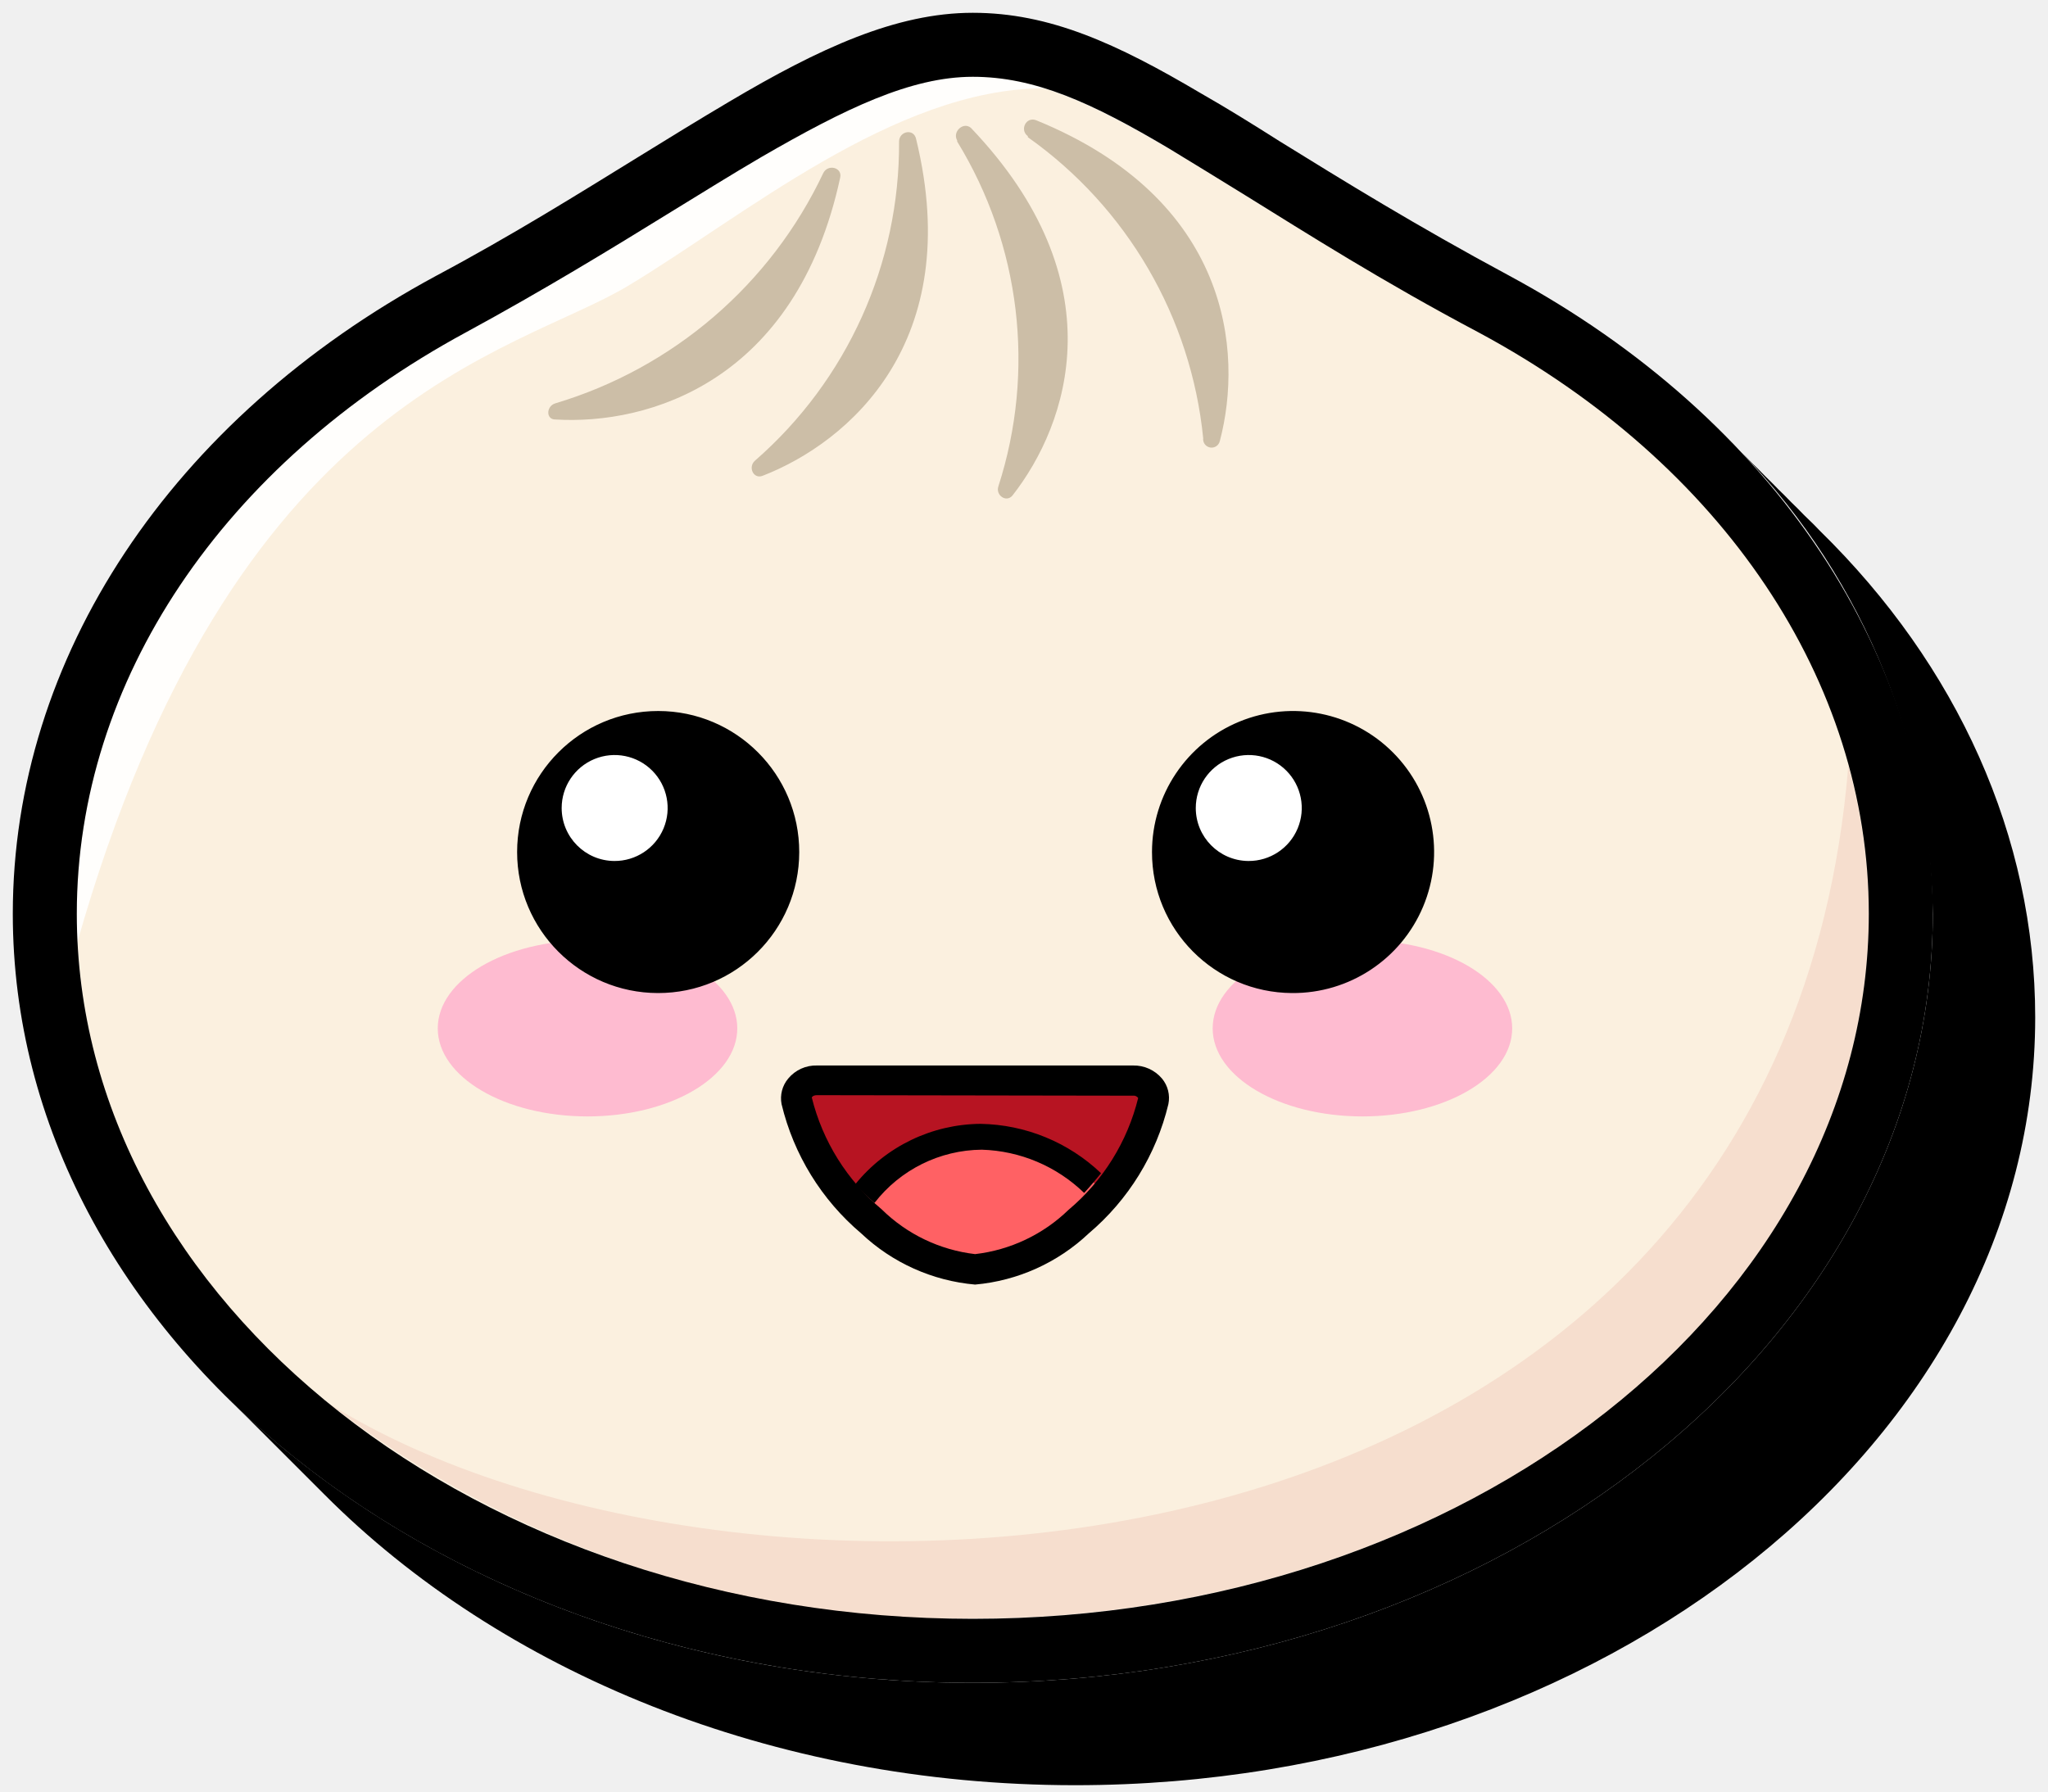
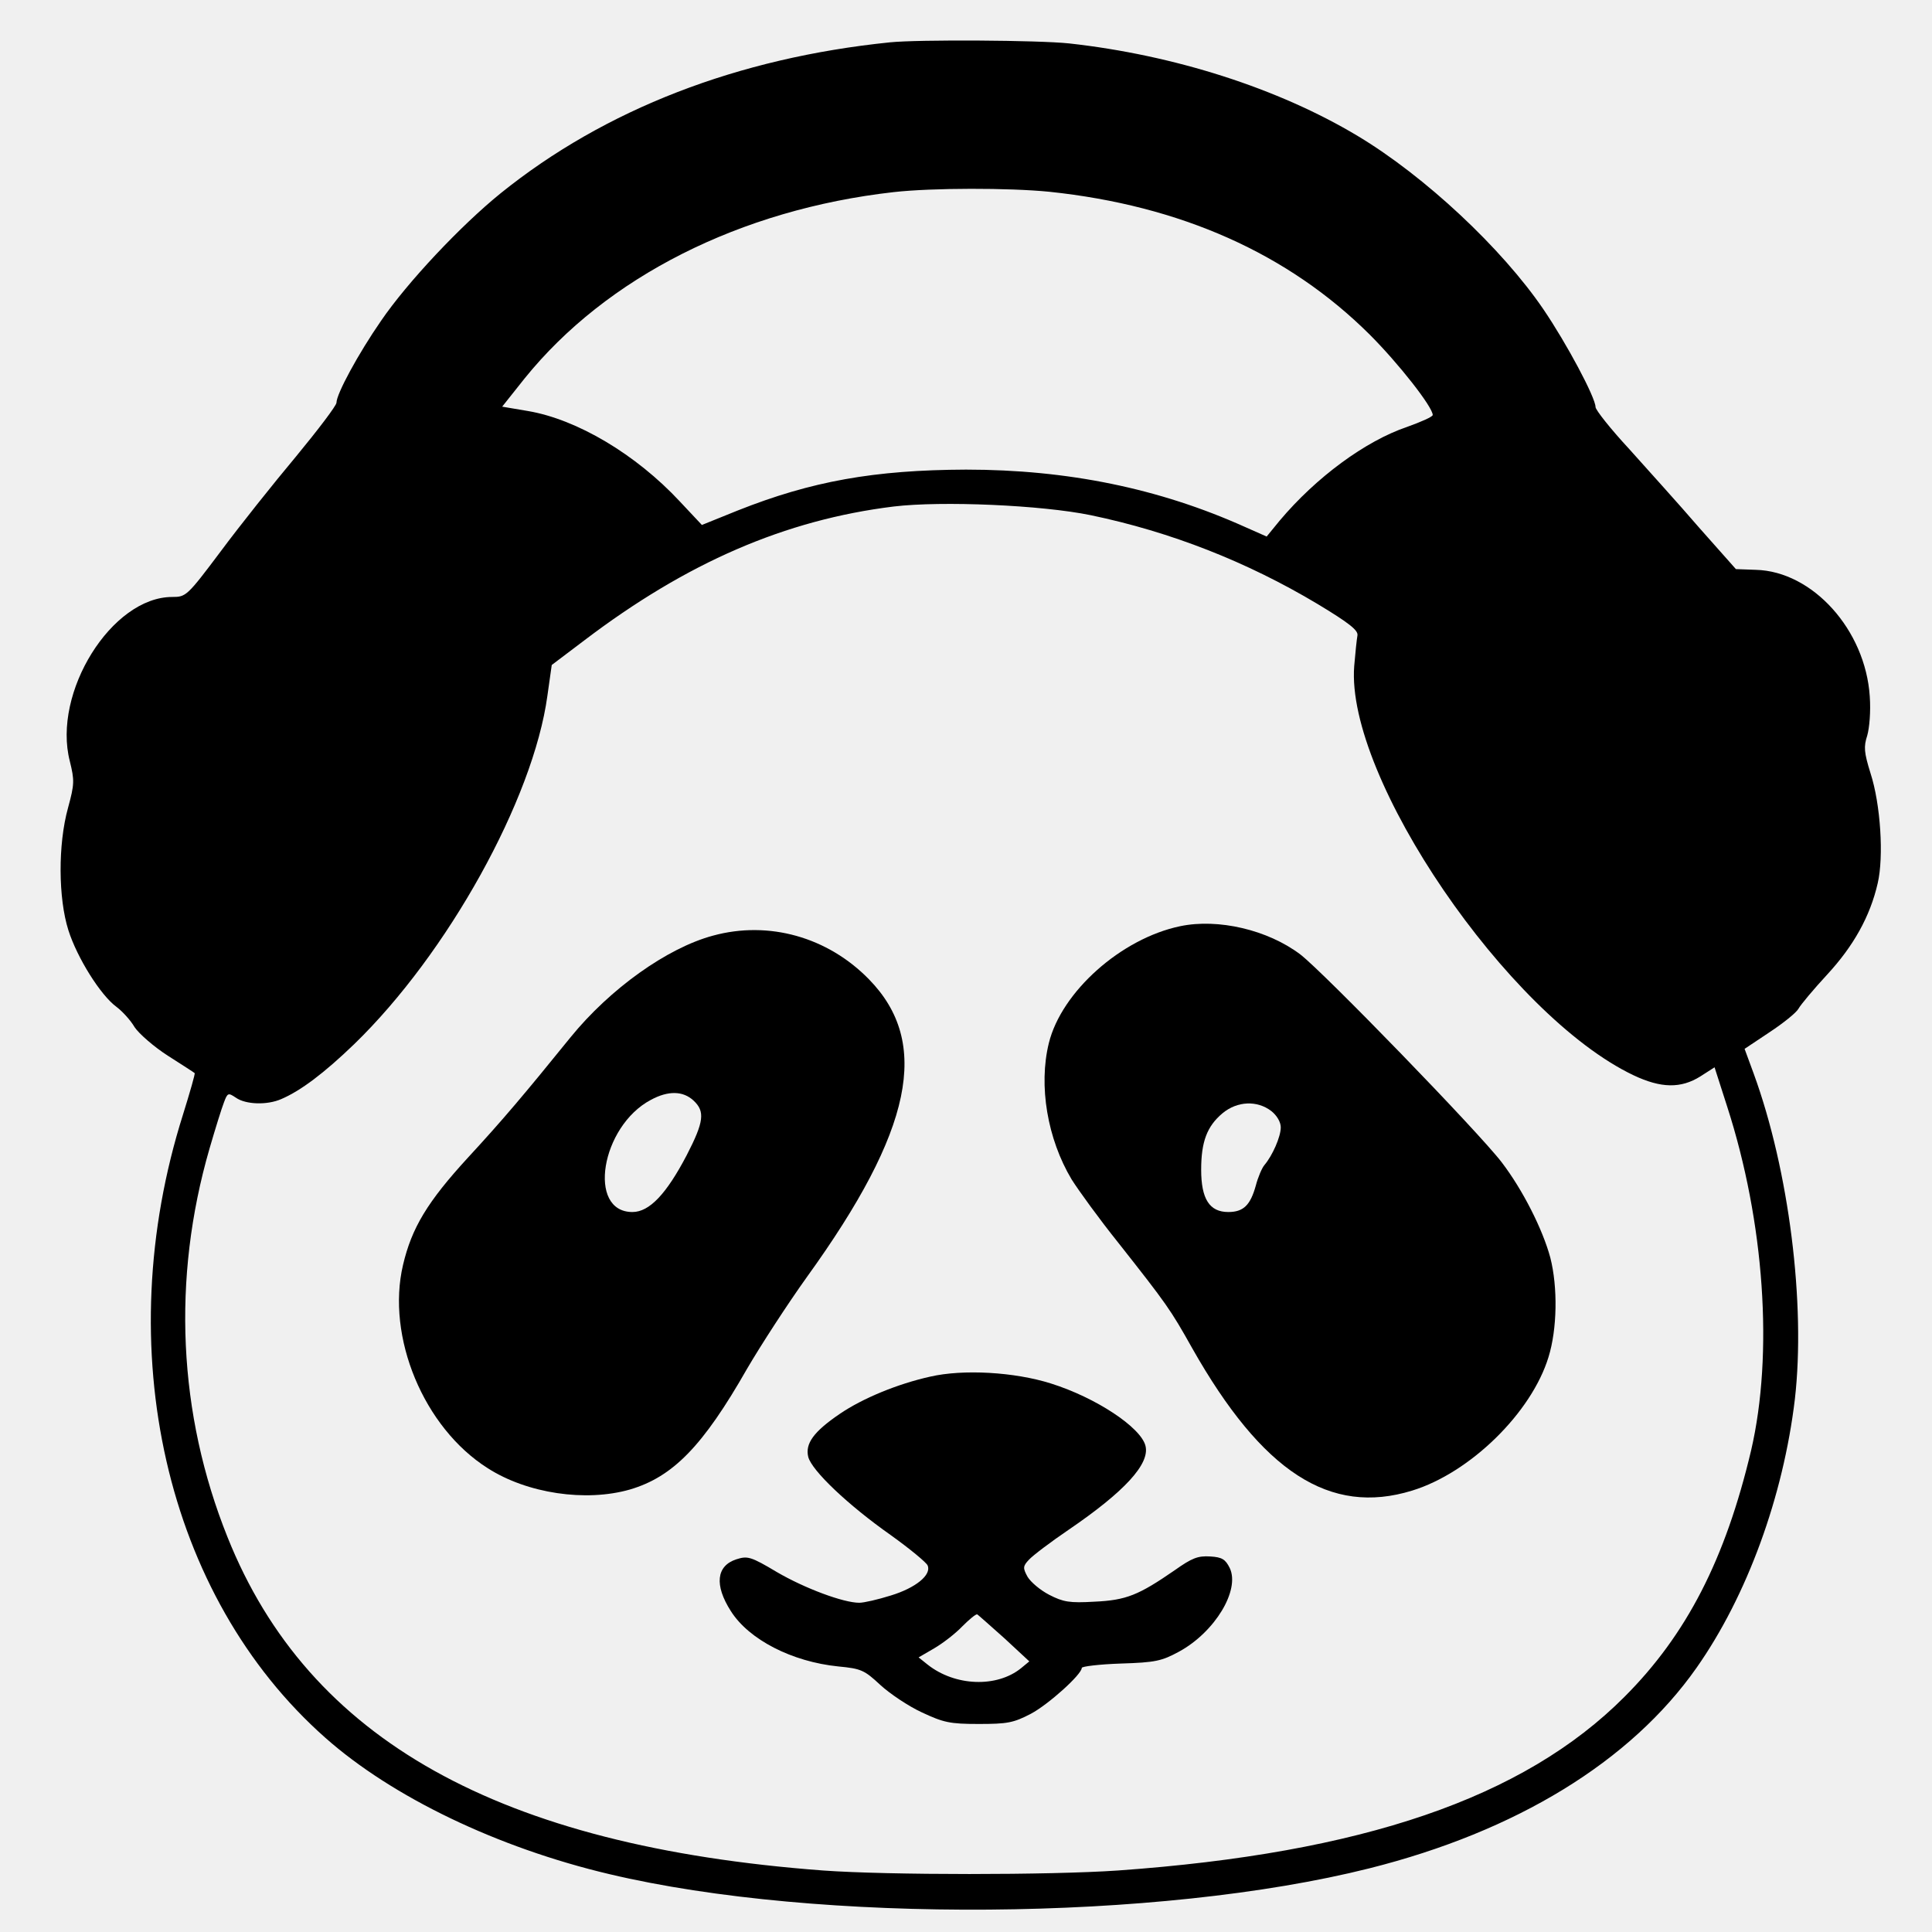
- <svg xmlns="http://www.w3.org/2000/svg" id="Bun" viewBox="0 0 80 70">
-   <path id="Shadow" d="M71.09,20.74c-.16-.17-.33-.34-.5-.5s-.33-.34-.5-.5-.33-.34-.5-.5-.33-.34-.5-.5-.33-.34-.5-.5-.33-.34-.5-.5-.33-.34-.5-.5A26.46,26.46,0,0,1,75.5,35.7c0,16.57-16.82,30.05-37.5,30.05-11.58,0-21.94-4.23-28.83-10.86l.5.5.5.5.5.5.5.5.5.5.5.5.5.5C19.55,65.3,30.14,69.75,42,69.75c20.68,0,37.5-13.48,37.5-30C79.5,32.69,76.46,26,71.09,20.74Z" />
-   <g id="Body">
-     <path id="Background" d="M73,35.7c0,15.21-15.67,27.54-35,27.54S3,50.91,3,35.7C3,26.27,9,17.94,18.22,13S33.18,3,38,3s8.94,4.13,19.78,10C67,17.94,73,26.27,73,35.7Z" style="fill:#fbf0df" />
-     <path id="Bottom_Shadow" data-name="Bottom Shadow" d="M73,35.7a21.67,21.67,0,0,0-.8-5.78c-2.73,33.3-43.35,34.9-59.32,24.94A40,40,0,0,0,38,63.24C57.3,63.24,73,50.89,73,35.7Z" style="fill:#f6dece" />
-     <path id="Light_Shine" data-name="Light Shine" d="M24.53,11.17C29,8.49,34.94,3.46,40.78,3.45A9.29,9.29,0,0,0,38,3c-2.42,0-5,1.25-8.25,3.13-1.13.66-2.3,1.39-3.54,2.15-2.33,1.44-5,3.07-8,4.7C8.69,18.13,3,26.62,3,35.7c0,.4,0,.8,0,1.19C9.06,15.48,20.07,13.85,24.53,11.17Z" style="fill:#fffefc" />
-     <path id="Top" d="M35.12,5.53A16.41,16.41,0,0,1,29.49,18c-.28.25-.06.73.3.59,3.37-1.31,7.92-5.23,6-13.14C35.71,5,35.12,5.12,35.12,5.53Zm2.27,0A16.24,16.24,0,0,1,39,19c-.12.35.31.65.55.36C41.74,16.56,43.65,11,37.93,5,37.64,4.74,37.19,5.14,37.39,5.49Zm2.76-.17A16.42,16.42,0,0,1,47,17.12a.33.33,0,0,0,.65.11c.92-3.49.4-9.44-7.17-12.53C40.08,4.54,39.82,5.08,40.15,5.32ZM21.69,15.76a16.94,16.94,0,0,0,10.47-9c.18-.36.75-.22.66.18-1.73,8-7.52,9.67-11.12,9.45C21.32,16.4,21.33,15.87,21.69,15.76Z" style="fill:#ccbea7;fill-rule:evenodd" />
-     <path id="Outline" d="M38,65.75C17.32,65.75.5,52.27.5,35.7c0-10,6.18-19.33,16.53-24.92,3-1.6,5.57-3.21,7.86-4.62,1.26-.78,2.45-1.51,3.6-2.19C32,1.89,35,.5,38,.5s5.62,1.2,8.9,3.14c1,.57,2,1.19,3.07,1.87,2.49,1.54,5.3,3.28,9,5.27C69.32,16.37,75.5,25.69,75.5,35.7,75.5,52.27,58.68,65.75,38,65.75ZM38,3c-2.42,0-5,1.25-8.25,3.13-1.13.66-2.3,1.39-3.54,2.15-2.33,1.44-5,3.07-8,4.7C8.69,18.13,3,26.62,3,35.7,3,50.89,18.7,63.25,38,63.25S73,50.89,73,35.7C73,26.62,67.31,18.13,57.78,13,54,11,51.05,9.12,48.66,7.64c-1.09-.67-2.09-1.29-3-1.84C42.63,4,40.42,3,38,3Z" />
-   </g>
-   <g id="Mouth">
-     <g id="Background-2" data-name="Background">
-       <path d="M45.05,43a8.93,8.93,0,0,1-2.92,4.71,6.81,6.81,0,0,1-4,1.88A6.84,6.84,0,0,1,34,47.71,8.93,8.93,0,0,1,31.12,43a.72.72,0,0,1,.8-.81H44.26A.72.72,0,0,1,45.05,43Z" style="fill:#b71422" />
-     </g>
-     <g id="Tongue">
-       <path id="Background-3" data-name="Background" d="M34,47.79a6.91,6.91,0,0,0,4.12,1.9,6.91,6.91,0,0,0,4.11-1.9,10.63,10.63,0,0,0,1-1.07,6.83,6.83,0,0,0-4.9-2.31,6.15,6.15,0,0,0-5,2.78C33.56,47.4,33.76,47.6,34,47.79Z" style="fill:#ff6164" />
-       <path id="Outline-2" data-name="Outline" d="M34.16,47a5.36,5.36,0,0,1,4.19-2.08,6,6,0,0,1,4,1.69c.23-.25.45-.51.66-.77a7,7,0,0,0-4.71-1.93,6.36,6.36,0,0,0-4.89,2.36A9.53,9.53,0,0,0,34.16,47Z" />
-     </g>
-     <path id="Outline-3" data-name="Outline" d="M38.09,50.19a7.42,7.42,0,0,1-4.45-2,9.52,9.52,0,0,1-3.11-5.05,1.2,1.2,0,0,1,.26-1,1.41,1.41,0,0,1,1.13-.51H44.26a1.44,1.44,0,0,1,1.13.51,1.19,1.19,0,0,1,.25,1h0a9.52,9.52,0,0,1-3.11,5.05A7.42,7.42,0,0,1,38.09,50.19Zm-6.17-7.4c-.16,0-.2.07-.21.09a8.29,8.29,0,0,0,2.73,4.37A6.23,6.23,0,0,0,38.09,49a6.28,6.28,0,0,0,3.65-1.73,8.3,8.3,0,0,0,2.72-4.37.21.21,0,0,0-.2-.09Z" />
-   </g>
-   <g id="Face">
-     <ellipse id="Right_Blush" data-name="Right Blush" cx="53.22" cy="40.18" rx="5.85" ry="3.44" style="fill:#febbd0" />
-     <ellipse id="Left_Bluch" data-name="Left Bluch" cx="22.95" cy="40.18" rx="5.85" ry="3.44" style="fill:#febbd0" />
-     <path id="Eyes" d="M25.7,38.8a5.51,5.51,0,1,0-5.5-5.51A5.51,5.51,0,0,0,25.7,38.8Zm24.77,0A5.51,5.51,0,1,0,45,33.29,5.5,5.5,0,0,0,50.47,38.8Z" style="fill-rule:evenodd" />
-     <path id="Iris" d="M24,33.64a2.07,2.07,0,1,0-2.06-2.07A2.07,2.07,0,0,0,24,33.64Zm24.77,0a2.07,2.07,0,1,0-2.06-2.07A2.07,2.07,0,0,0,48.75,33.64Z" style="fill:#fff;fill-rule:evenodd" />
+ <svg xmlns="http://www.w3.org/2000/svg" version="1.0" width="534pt" height="534pt" viewBox="0 0 534 534" preserveAspectRatio="xMidYMid meet">
+   <g transform="translate(0,534) scale(0.1,-0.1)" fill="#000000" stroke="none">
+     <path d="M2460 5223 c-421 -43 -788 -185 -1076 -417 -110 -89 -258 -246 -331 -353 -63 -91 -123 -202 -123 -226 0 -8 -51 -75 -112 -149 -62 -74 -156 -192 -208 -262 -93 -124 -96 -126 -134 -126 -167 0 -332 -264 -283 -454 13 -53 13 -63 -5 -129 -28 -101 -27 -250 1 -338 24 -76 89 -180 133 -212 16 -12 39 -37 50 -56 12 -18 53 -54 92 -79 39 -25 72 -46 74 -48 2 -1 -13 -53 -32 -114 -205 -647 -49 -1332 393 -1723 185 -164 476 -304 785 -377 577 -137 1520 -130 2101 16 406 102 722 295 904 554 140 199 240 474 272 743 30 262 -16 632 -114 900 l-25 68 69 46 c38 25 74 54 80 65 6 11 42 54 79 94 73 79 119 161 140 253 17 73 8 218 -20 304 -18 58 -19 73 -9 104 6 21 10 66 7 108 -12 184 -158 346 -315 350 l-55 2 -102 115 c-55 64 -143 161 -193 217 -51 55 -93 108 -93 116 0 26 -80 176 -144 270 -115 169 -328 368 -513 479 -220 132 -508 224 -798 256 -84 9 -416 11 -495 3z m440 -413 c363 -38 661 -171 886 -395 80 -80 174 -200 174 -222 0 -5 -32 -19 -71 -33 -115 -39 -251 -139 -352 -259 l-36 -44 -61 27 c-236 106 -489 158 -770 158 -254 -1 -427 -32 -631 -113 l-99 -40 -61 65 c-121 130 -284 227 -420 250 l-71 12 62 78 c226 280 596 467 1020 515 107 12 319 12 430 1z m115 -894 c221 -46 432 -129 626 -245 88 -53 113 -73 111 -87 -2 -11 -6 -49 -9 -85 -24 -308 425 -966 772 -1131 76 -36 131 -37 185 -3 l39 25 35 -109 c103 -319 128 -683 66 -950 -71 -300 -178 -509 -350 -681 -279 -280 -725 -432 -1400 -480 -188 -13 -636 -13 -815 0 -895 67 -1422 361 -1646 921 -137 341 -154 715 -50 1074 16 55 34 113 40 128 10 27 12 27 33 13 27 -19 86 -21 125 -4 54 23 119 72 202 152 258 250 495 677 534 963 l12 85 90 68 c283 215 555 333 855 370 134 16 409 4 545 -24z" />
+     <path d="M3262 2780 c-163 -34 -328 -181 -363 -323 -29 -118 -4 -265 63 -377 19 -30 76 -109 129 -175 134 -170 144 -184 204 -291 194 -343 381 -464 608 -394 160 49 330 215 377 369 24 77 26 193 5 275 -21 78 -76 187 -134 263 -64 84 -493 526 -557 575 -90 68 -227 100 -332 78z m252 -511 c15 -12 26 -30 26 -45 0 -26 -23 -78 -45 -104 -7 -8 -18 -34 -24 -57 -15 -54 -34 -73 -76 -73 -52 0 -75 36 -75 117 0 77 16 120 59 156 41 34 96 36 135 6z" />
+     <path d="M1971 2754 c-127 -34 -285 -147 -394 -281 -128 -158 -187 -228 -283 -332 -113 -123 -156 -195 -180 -297 -47 -199 57 -450 234 -562 109 -70 271 -94 393 -59 119 35 202 120 324 334 38 65 112 179 165 253 293 406 343 648 172 823 -114 117 -277 163 -431 121z m-54 -456 c32 -30 29 -58 -19 -151 -56 -107 -103 -157 -150 -157 -126 0 -87 237 51 310 48 26 89 25 118 -2z" />
+     <path d="M2571 1535 c-90 -20 -187 -60 -250 -103 -72 -49 -96 -82 -87 -119 10 -38 110 -133 228 -216 53 -38 99 -76 102 -84 11 -26 -33 -62 -102 -83 -35 -11 -74 -20 -87 -20 -44 0 -151 40 -228 85 -72 43 -81 45 -112 35 -55 -18 -61 -71 -15 -143 50 -79 169 -140 297 -153 63 -6 72 -10 116 -51 26 -24 78 -59 115 -76 60 -28 77 -32 157 -32 79 0 96 3 144 28 49 26 141 109 141 127 0 4 48 10 108 12 96 3 113 7 161 33 99 54 169 170 140 231 -12 24 -21 30 -54 32 -34 2 -50 -4 -98 -38 -100 -69 -134 -83 -222 -87 -69 -4 -86 -1 -125 19 -25 13 -51 35 -60 50 -13 24 -13 29 4 47 11 12 60 49 110 83 154 105 225 182 212 232 -13 51 -137 133 -261 172 -101 32 -243 40 -334 19z m205 -723 l69 -64 -23 -19 c-67 -54 -182 -50 -258 10 l-25 20 43 25 c24 14 59 41 78 61 19 19 37 34 41 33 3 -2 37 -32 75 -66z" />
  </g>
</svg>
